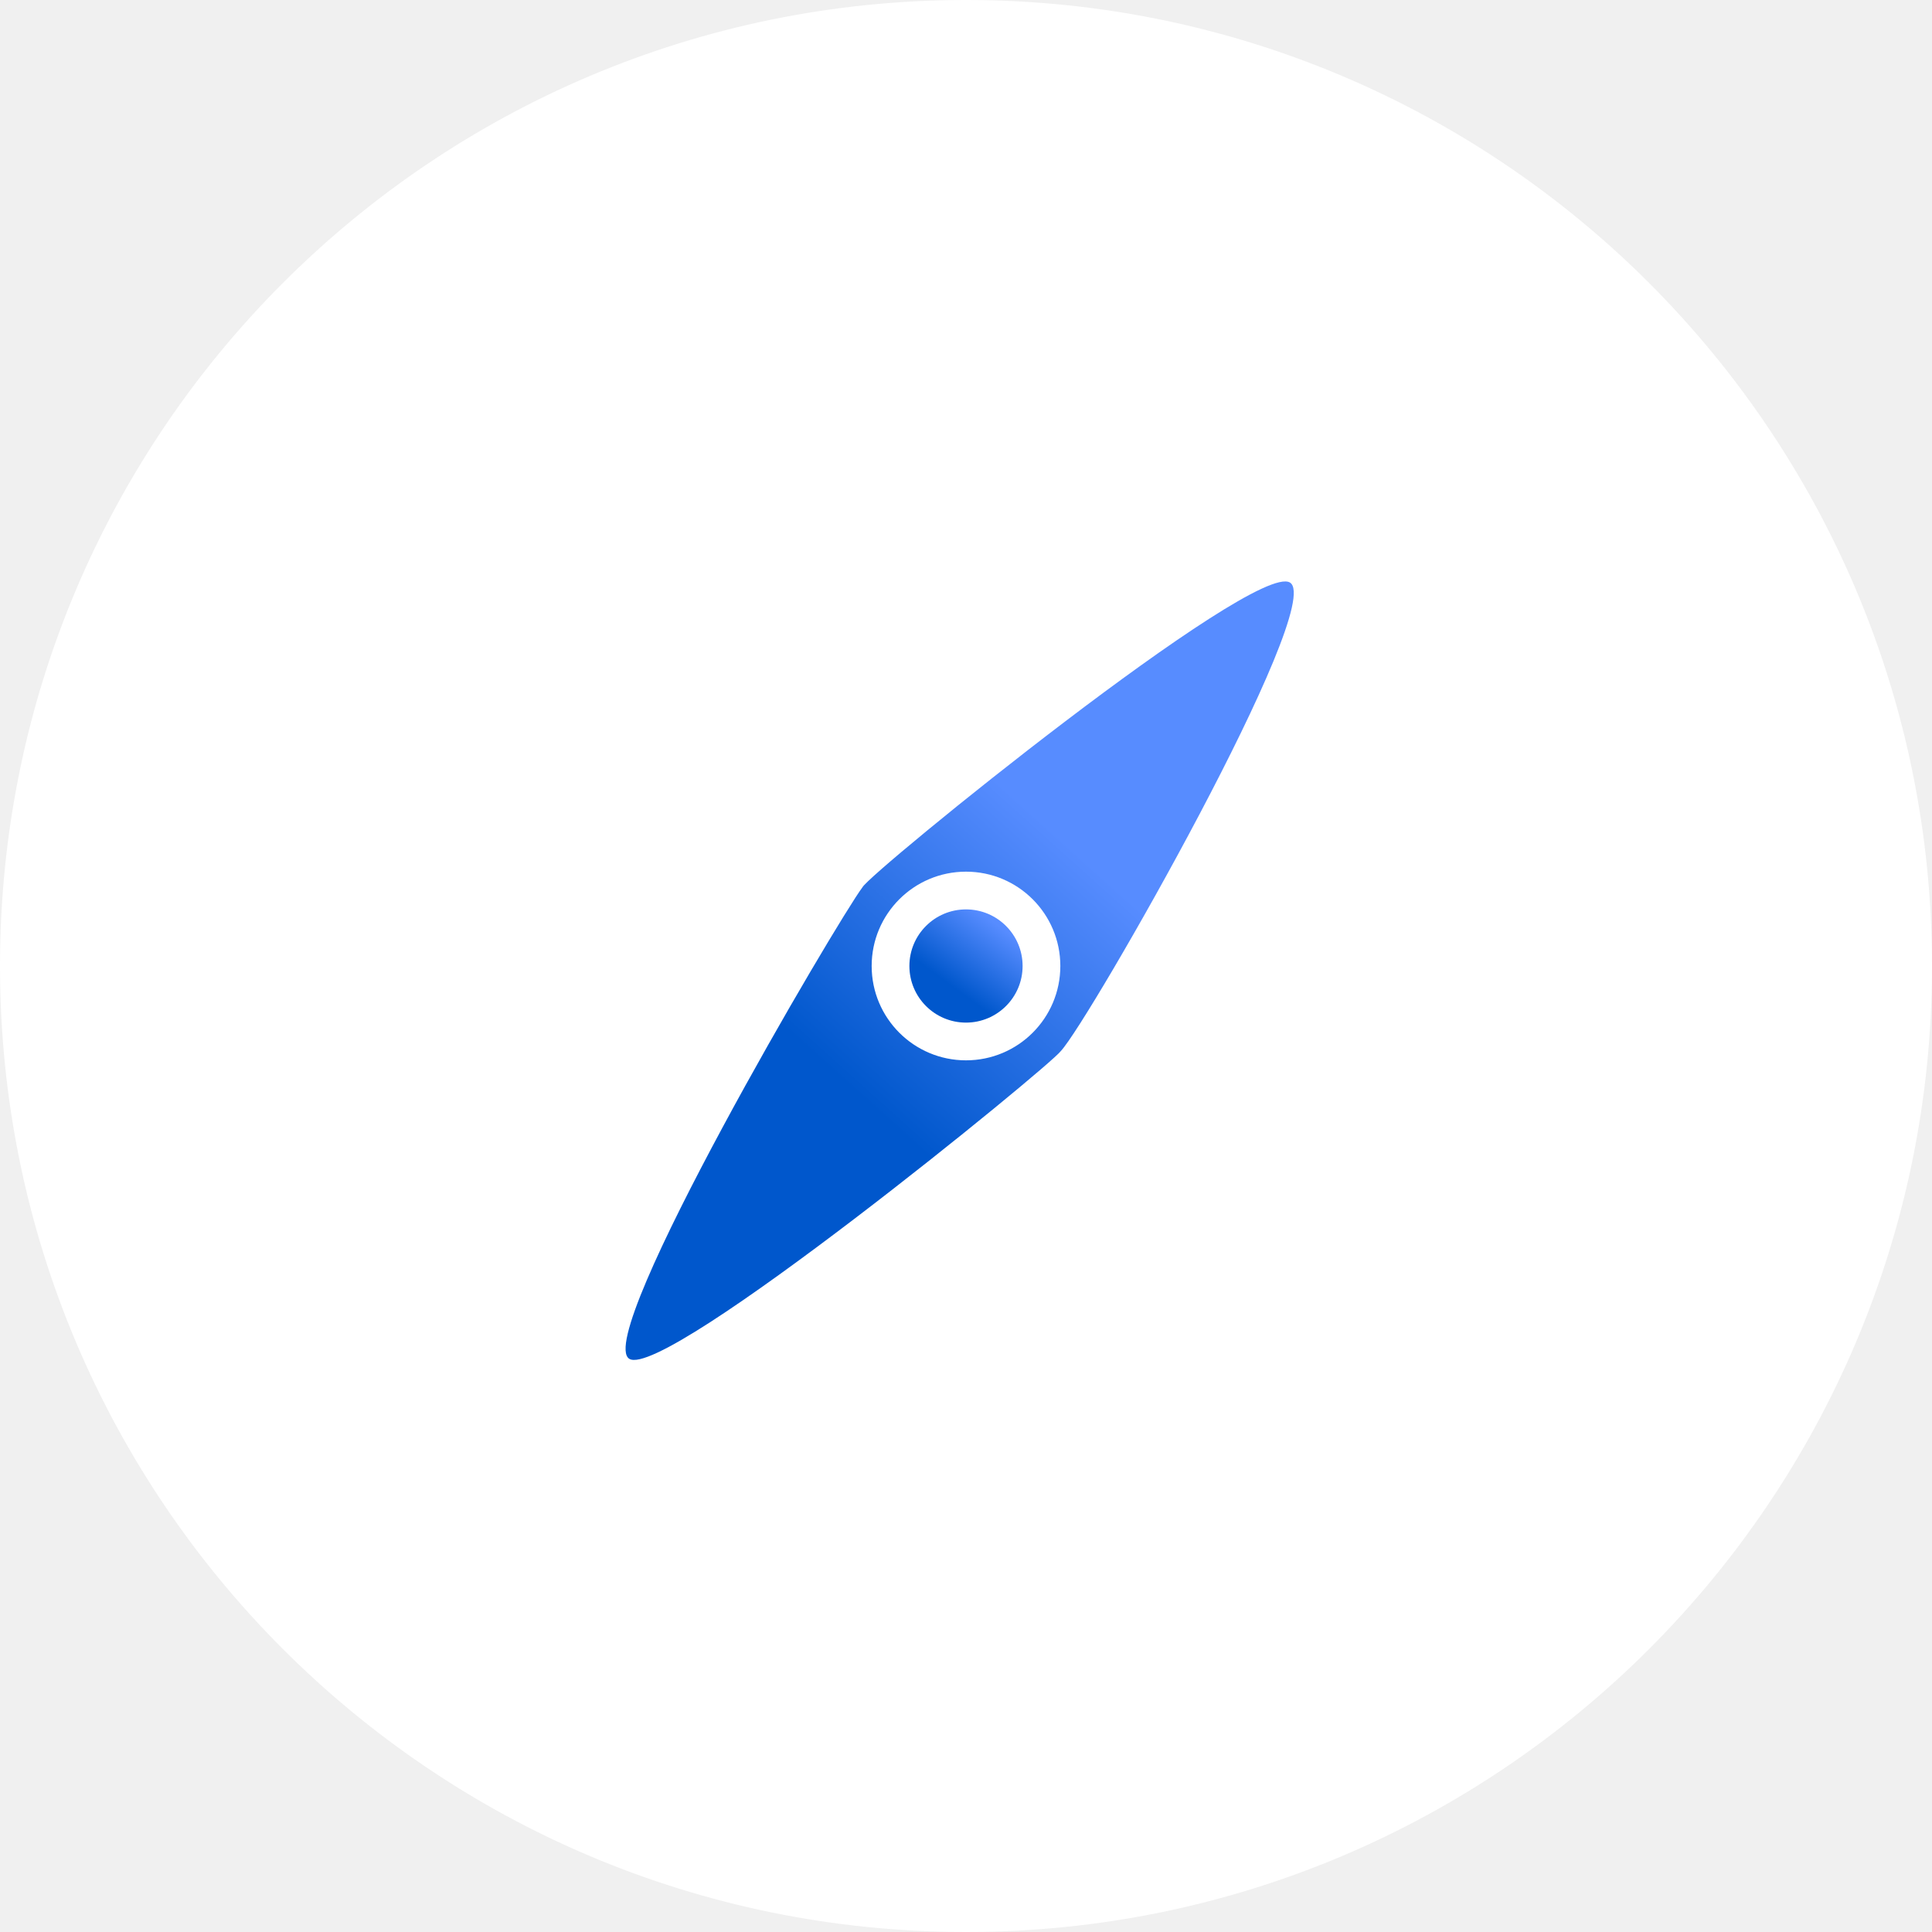
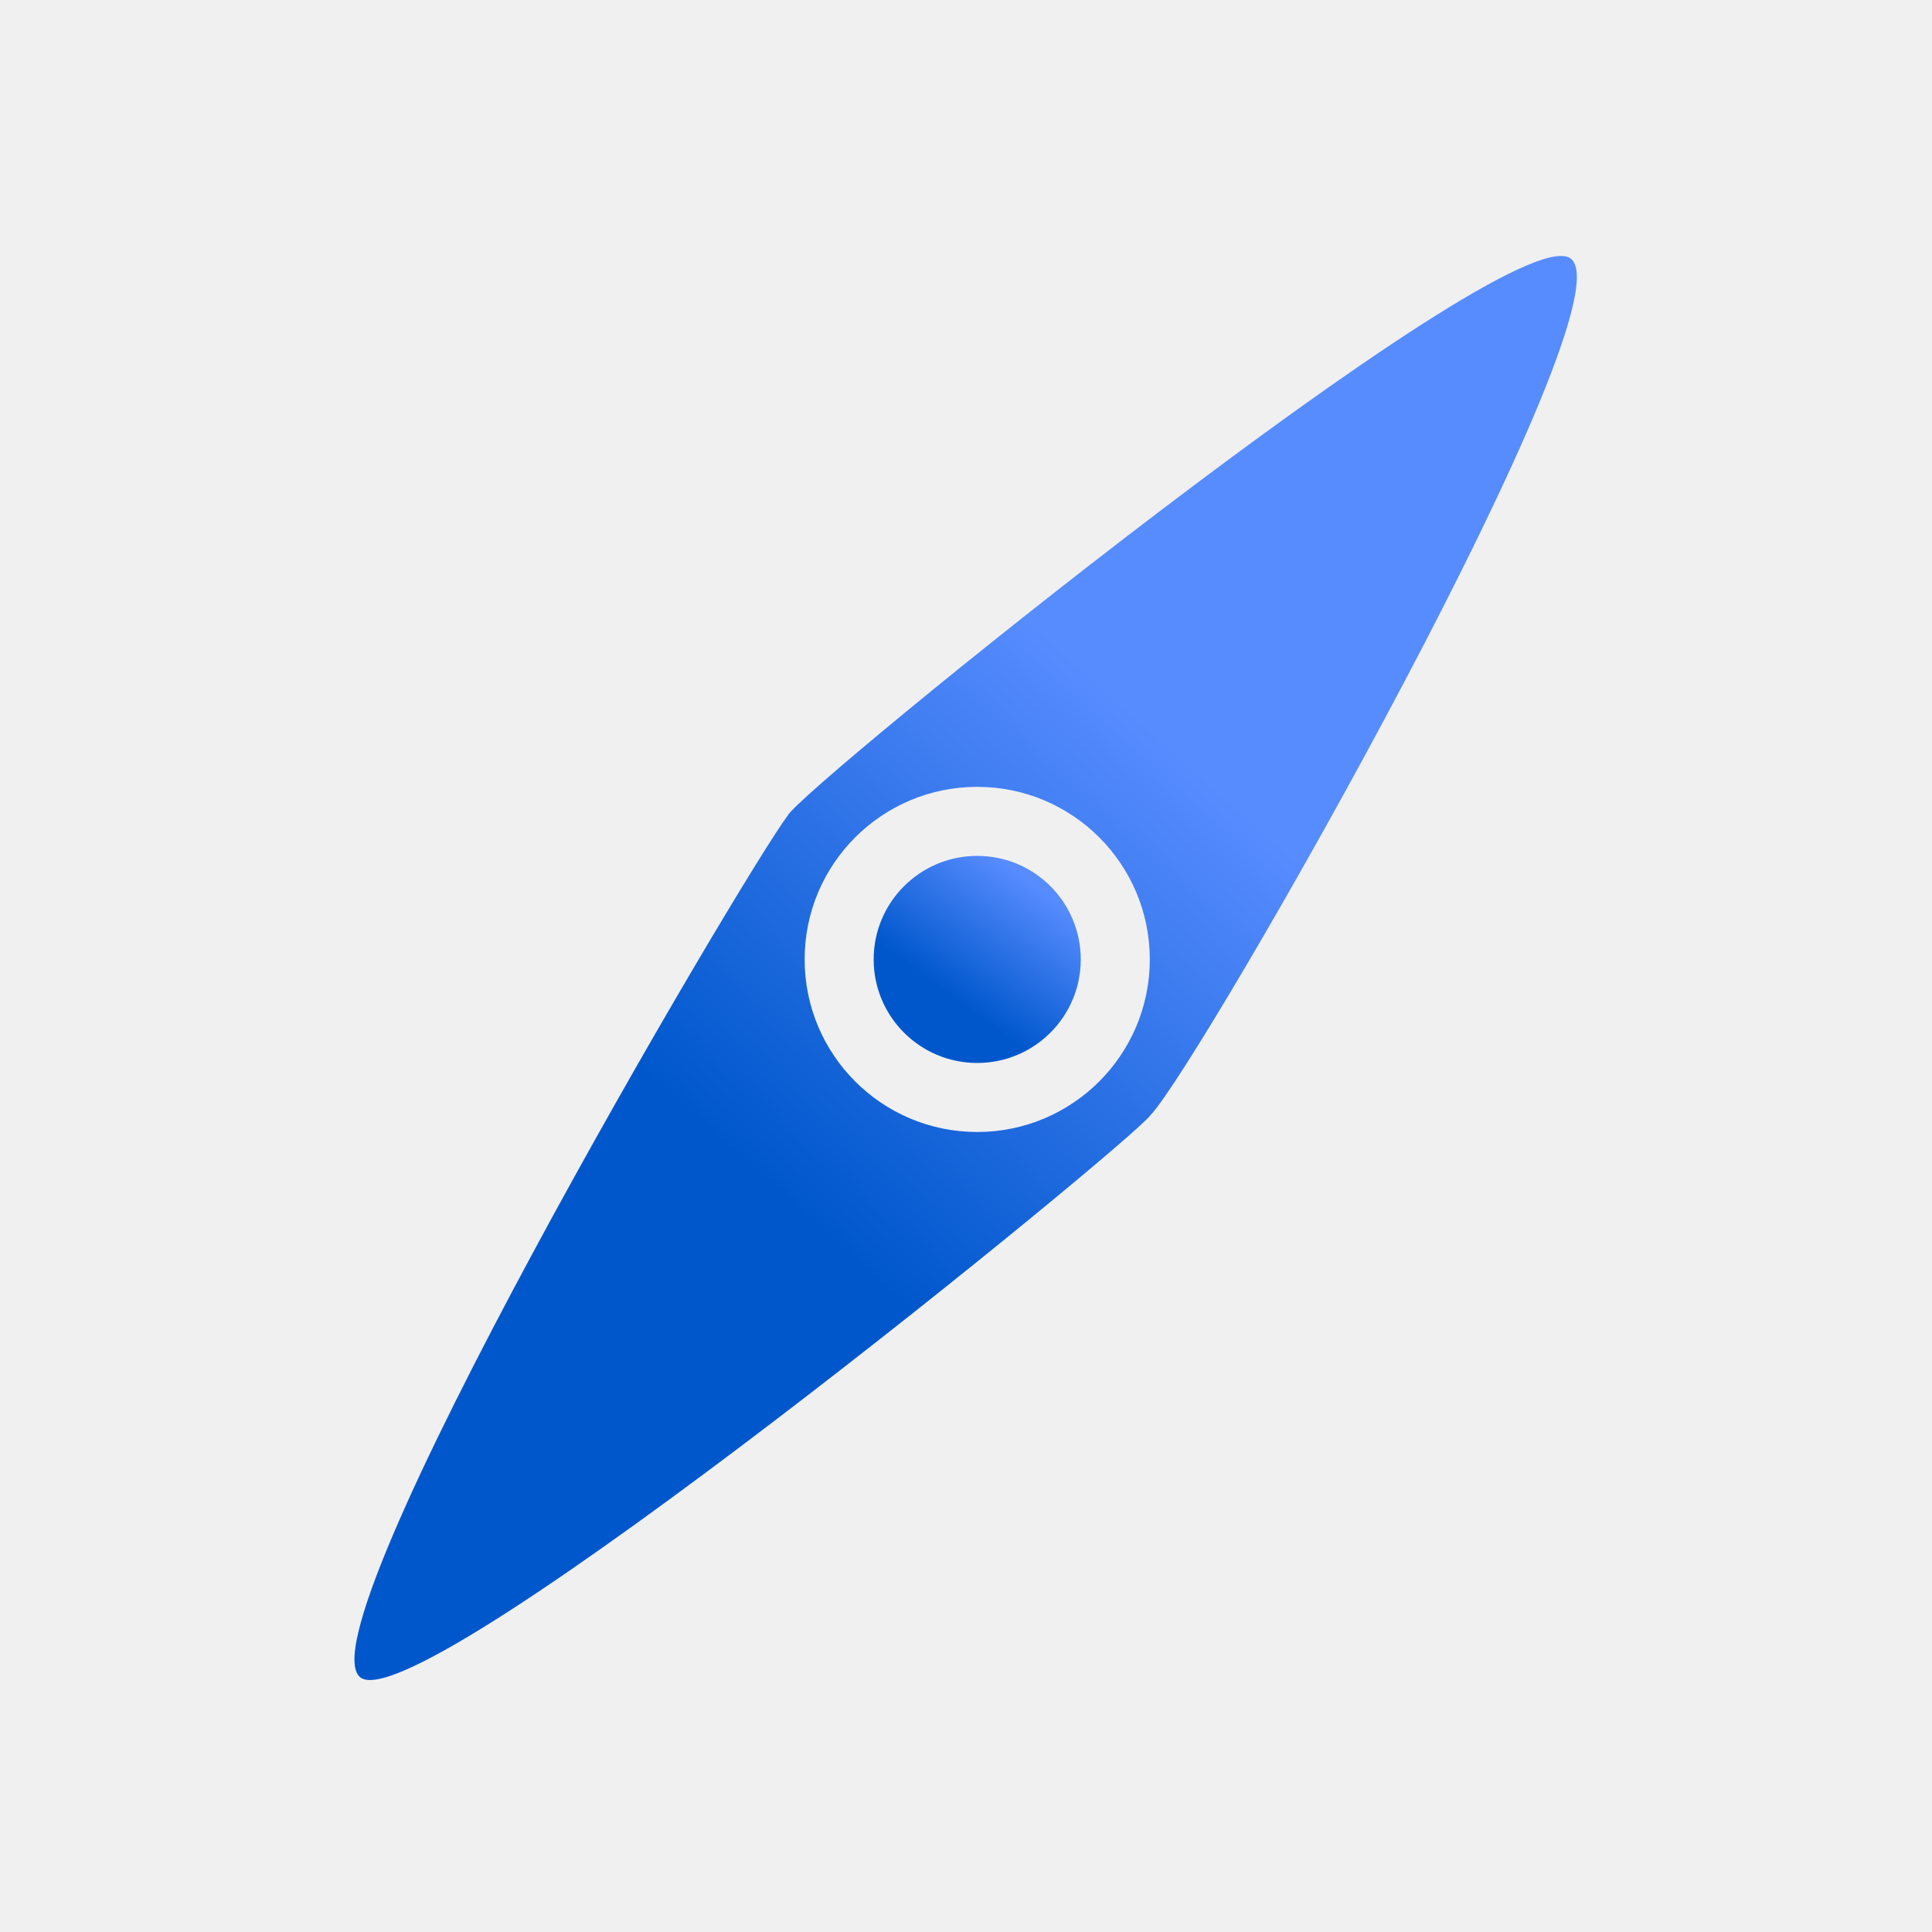
- <svg xmlns="http://www.w3.org/2000/svg" version="1.1" width="1000" height="1000">
-   <g clip-path="url(#SvgjsClipPath1055)">
-     <rect width="1000" height="1000" fill="#ffffff" />
-     <g transform="matrix(1.953125,0,0,1.953125,0,0)">
-       <svg width="512" height="512" viewBox="0 0 512 512" fill="none">
-         <circle cx="256" cy="256" r="15" fill="url(#paint0_linear_392_122183)" />
-         <path fill-rule="evenodd" clip-rule="evenodd" d="M228.567 235.129C230.508 231.279 332.315 148.559 341.855 154.384C351.538 160.3 288.581 270.631 281.117 278.553C278.287 282.512 176.266 365.897 166.777 360.104C157.04 354.156 221.898 243.983 228.567 235.129ZM256 231C242.193 231 231.001 242.193 231 255.999C231 269.807 242.193 281 256 281C269.807 281 281 269.807 281 256C281 242.193 269.807 231 256 231Z" fill="url(#paint1_linear_392_122183)" />
-         <defs>
-           <linearGradient id="paint0_linear_392_122183" x1="265.853" y1="246.218" x2="248.972" y2="269.201" gradientUnits="userSpaceOnUse">
-             <stop stop-color="#578CFF" />
-             <stop offset="0.71" stop-color="#0057CC" />
-           </linearGradient>
-           <linearGradient id="paint1_linear_392_122183" x1="312.5" y1="190" x2="189" y2="327.5" gradientUnits="userSpaceOnUse">
-             <stop offset="0.243" stop-color="#578CFF" />
-             <stop offset="0.71" stop-color="#0057CC" />
-           </linearGradient>
-           <clipPath id="SvgjsClipPath1055">
-             <rect width="1000" height="1000" x="0" y="0" rx="500" ry="500" />
-           </clipPath>
-         </defs>
-       </svg>
-     </g>
-   </g>
+ <svg xmlns="http://www.w3.org/2000/svg" width="240" height="240" viewBox="0 0 240 240" fill="none">
+   <ellipse cx="121.393" cy="119.183" rx="12.863" ry="12.862" fill="url(#paint0_linear_406_6)" />
+   <path d="M97.867 101.289C99.496 98.015 186.832 27.053 195.015 32.049C203.318 37.12 149.341 131.71 142.932 138.519C140.543 141.884 53.022 213.418 44.884 208.45C36.534 203.351 92.14 108.894 97.867 101.289ZM121.393 97.745C109.553 97.745 99.955 107.343 99.955 119.182C99.955 131.022 109.553 140.62 121.393 140.62C133.233 140.62 142.831 131.022 142.831 119.182C142.831 107.343 133.233 97.745 121.393 97.745Z" fill="url(#paint1_linear_406_6)" />
+   <defs>
+     <linearGradient id="paint0_linear_406_6" x1="129.842" y1="110.795" x2="115.368" y2="130.502" gradientUnits="userSpaceOnUse">
+       <stop stop-color="#578CFF" />
+       <stop offset="0.71" stop-color="#0057CC" />
+     </linearGradient>
+     <linearGradient id="paint1_linear_406_6" x1="169.843" y1="62.589" x2="63.944" y2="180.497" gradientUnits="userSpaceOnUse">
+       <stop offset="0.243" stop-color="#578CFF" />
+       <stop offset="0.71" stop-color="#0057CC" />
+     </linearGradient>
+   </defs>
</svg>
